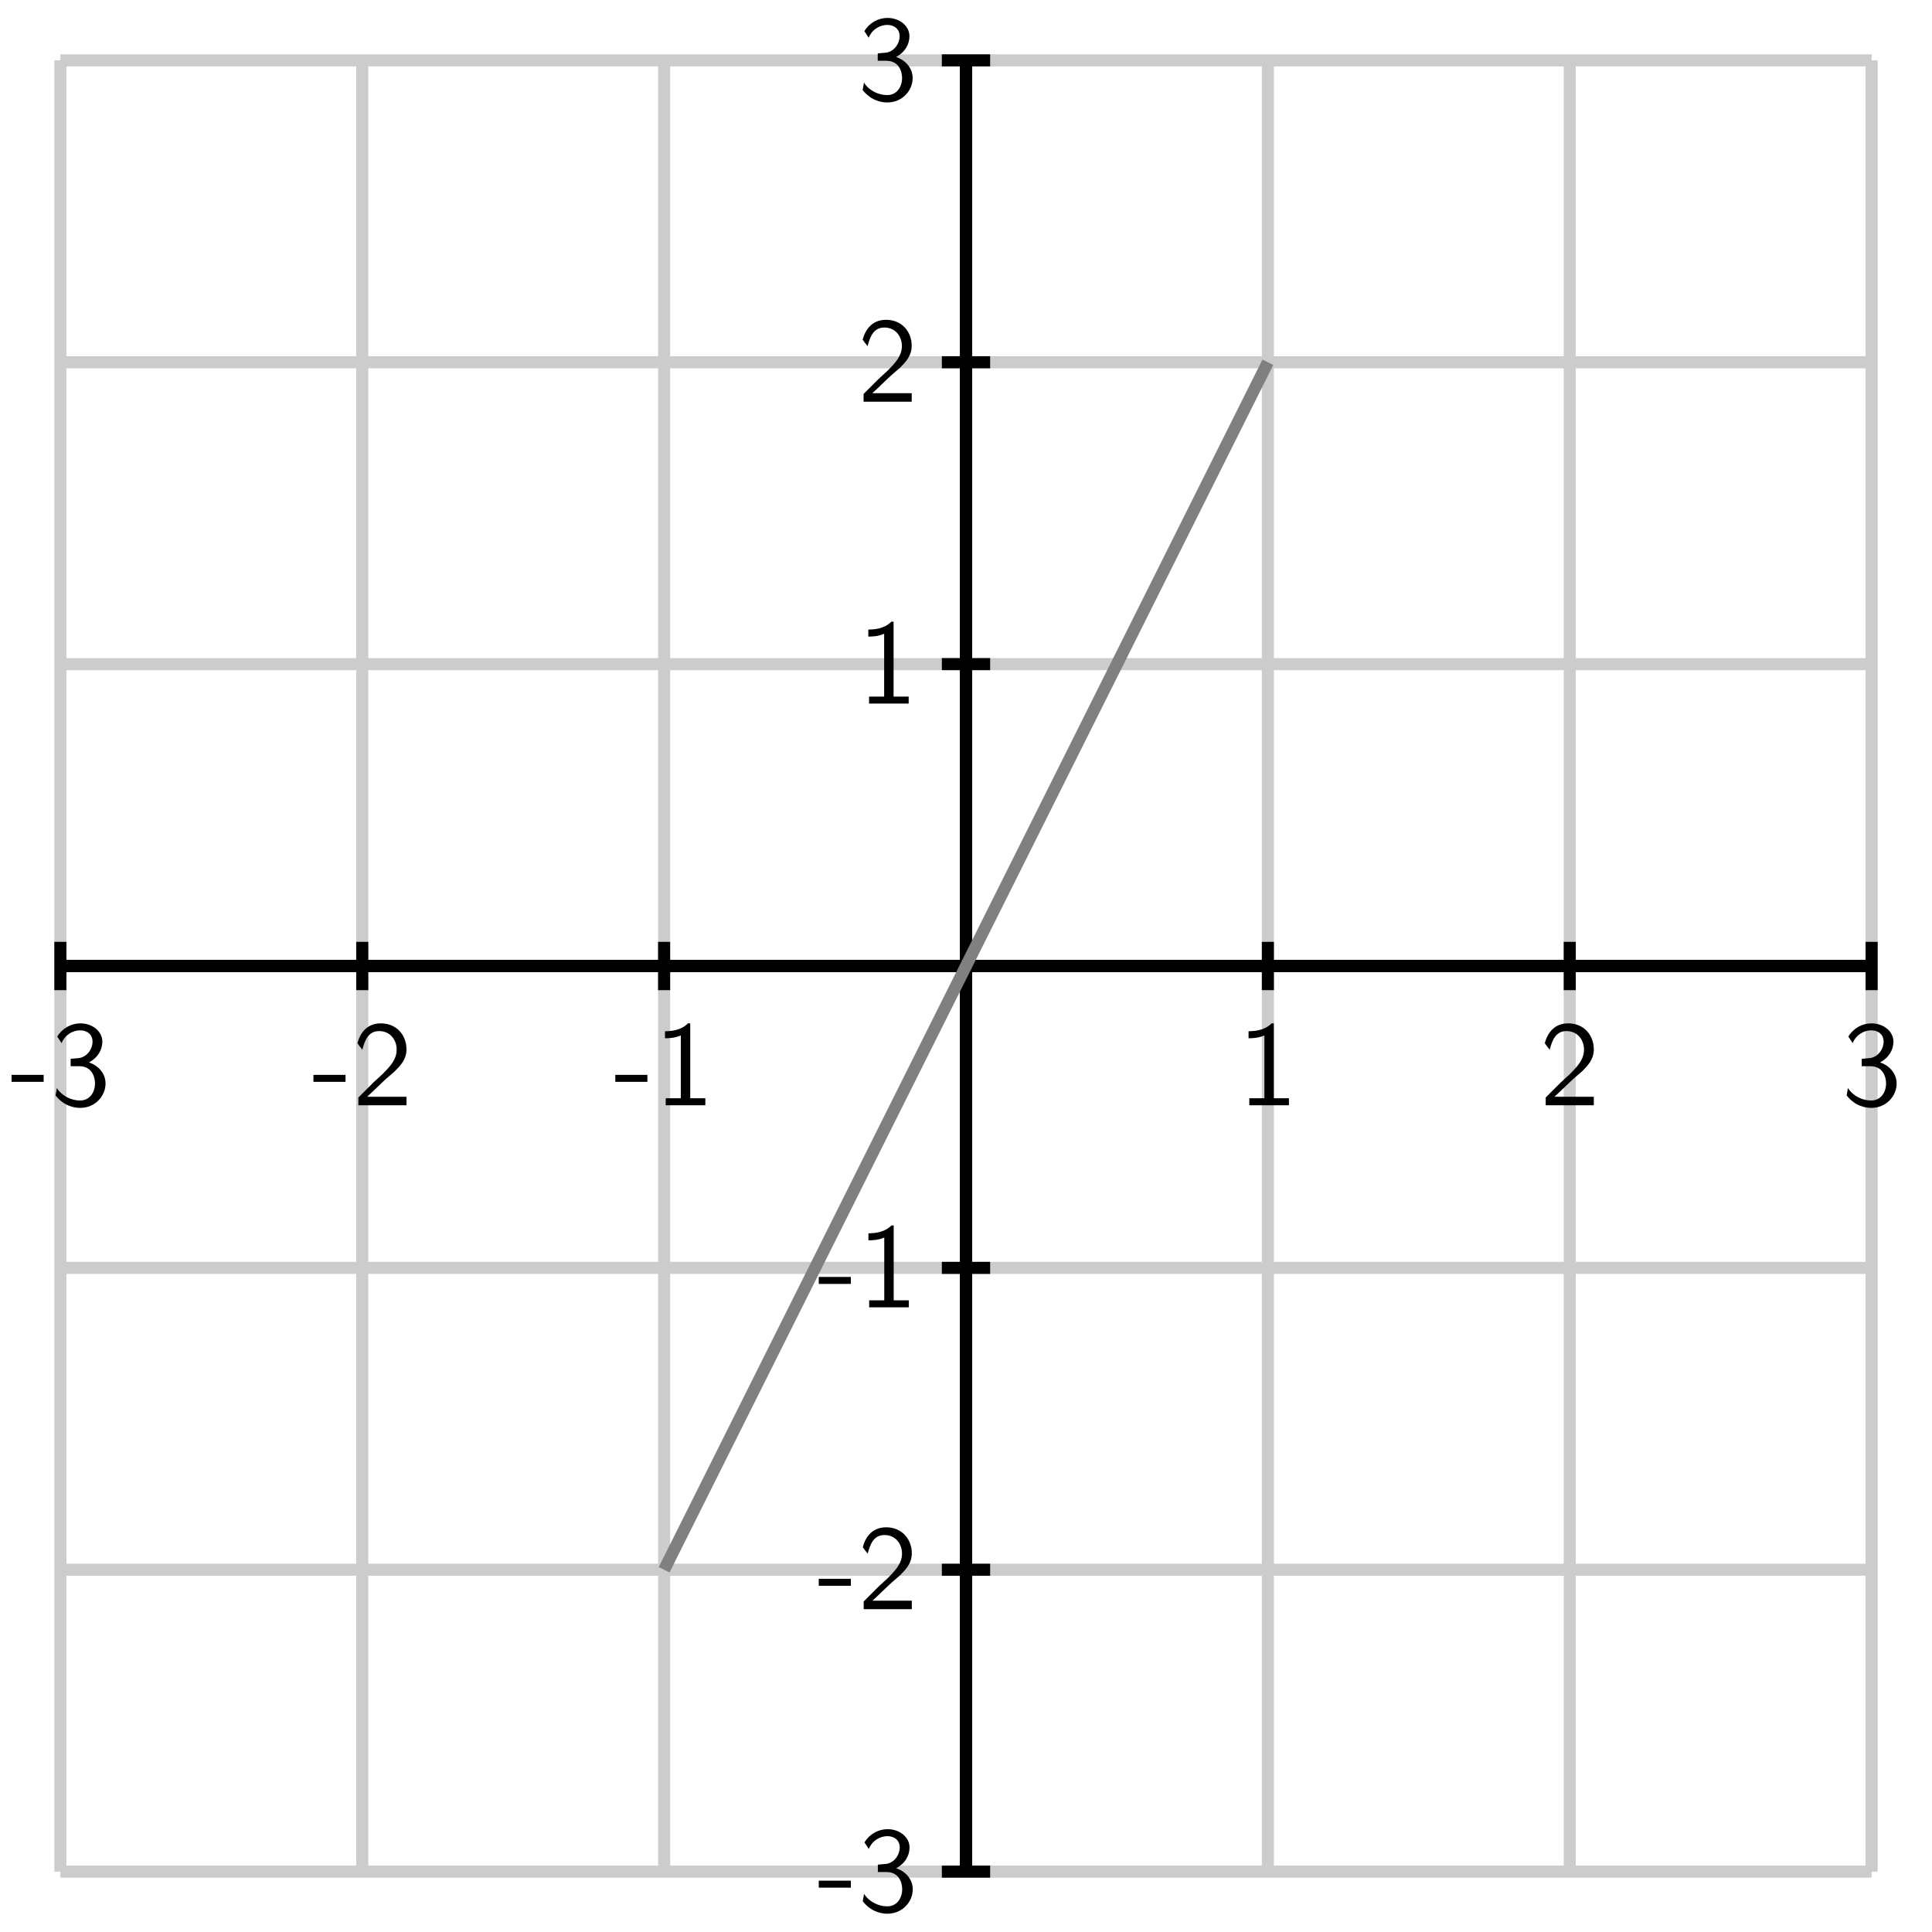
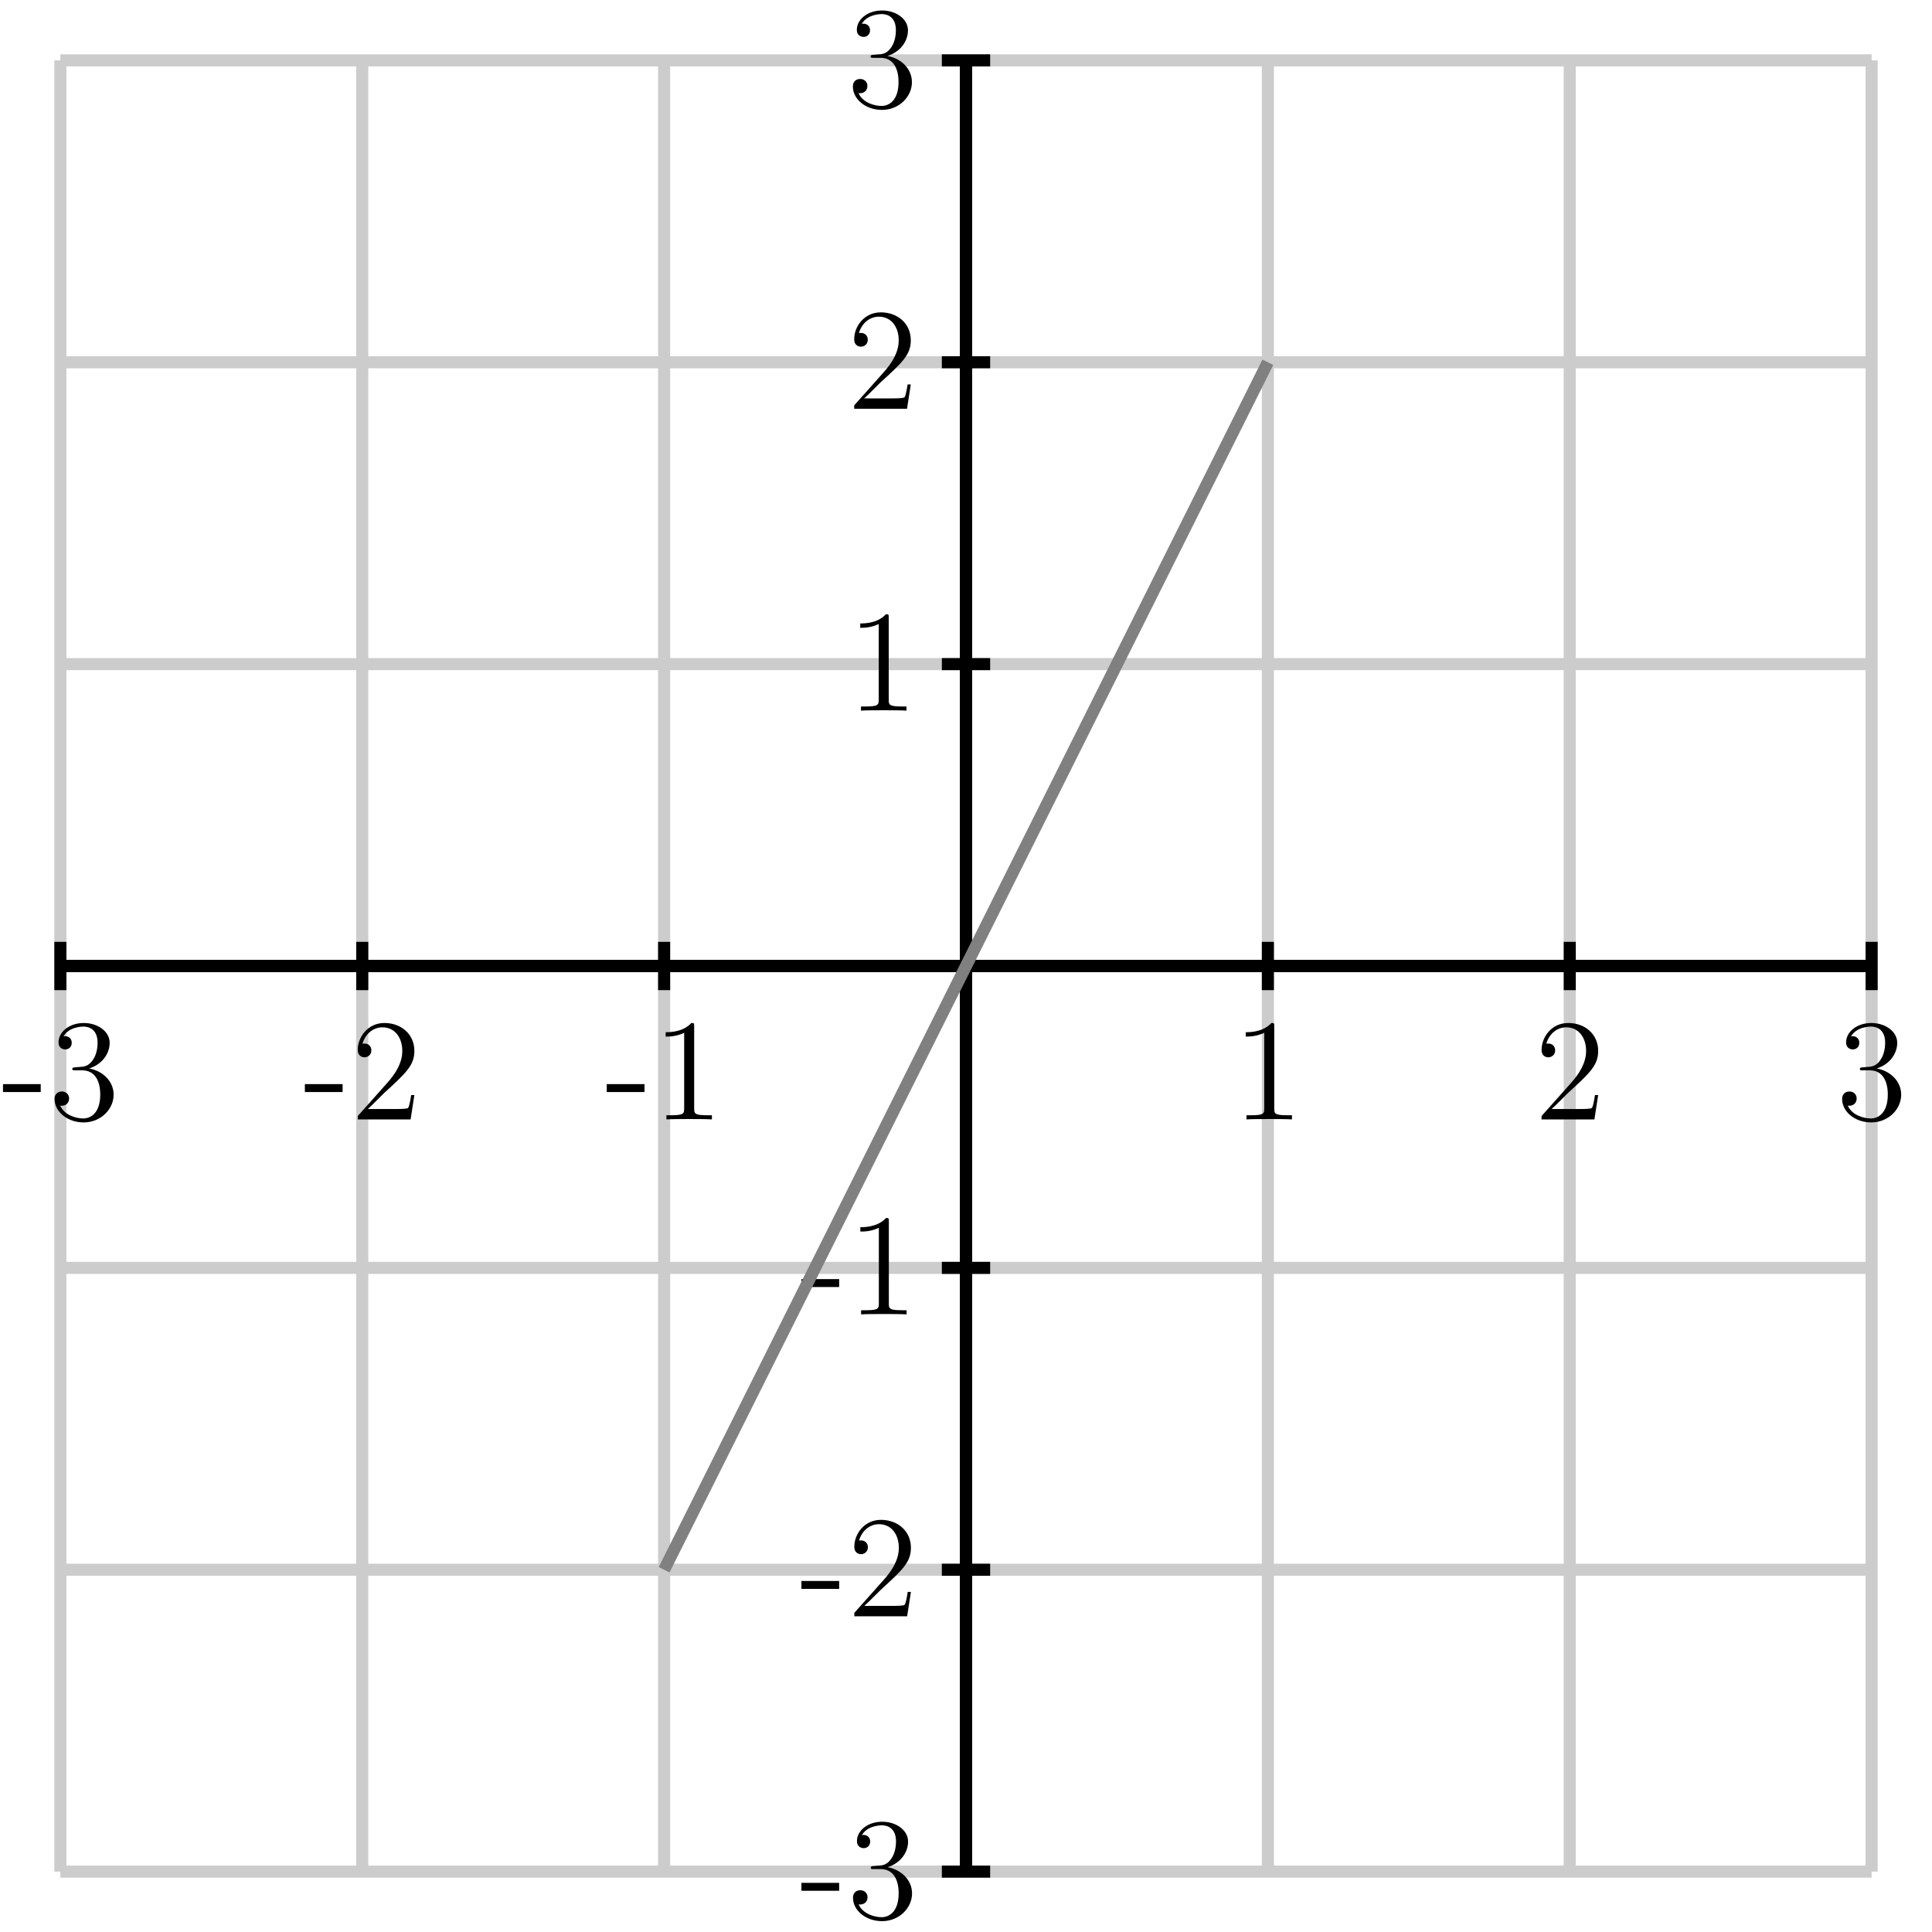
<svg xmlns="http://www.w3.org/2000/svg" xmlns:xlink="http://www.w3.org/1999/xlink" width="160pt" height="160pt" viewBox="0 0 160 160" version="1.1">
  <defs>
    <g>
      <symbol overflow="visible" id="glyph0-0">
        <path style="stroke:none;" d="" />
      </symbol>
      <symbol overflow="visible" id="glyph0-1">
-         <path style="stroke:none;" d="M 2.766 -1.938 L 2.766 -2.516 L 0.109 -2.516 L 0.109 -1.938 Z M 2.766 -1.938 " />
+         <path style="stroke:none;" d="M 3.25 -2.266 L 3.25 -2.922 L 0.125 -2.922 L 0.125 -2.266 Z M 3.25 -2.266 " />
      </symbol>
      <symbol overflow="visible" id="glyph0-2">
-         <path style="stroke:none;" d="M 0.922 -5.141 C 1.203 -5.844 1.859 -6.203 2.469 -6.203 C 2.984 -6.203 3.484 -5.906 3.484 -5.266 C 3.484 -4.656 3.062 -4.062 2.453 -3.922 C 2.406 -3.906 2.375 -3.906 1.672 -3.844 L 1.672 -3.234 L 2.375 -3.234 C 3.453 -3.234 3.688 -2.312 3.688 -1.812 C 3.688 -1.031 3.219 -0.391 2.453 -0.391 C 1.766 -0.391 0.969 -0.734 0.531 -1.422 L 0.422 -0.812 C 1.156 0.125 2.062 0.219 2.469 0.219 C 3.688 0.219 4.562 -0.75 4.562 -1.797 C 4.562 -2.703 3.875 -3.328 3.188 -3.547 C 3.953 -3.953 4.297 -4.625 4.297 -5.266 C 4.297 -6.125 3.469 -6.781 2.484 -6.781 C 1.703 -6.781 0.984 -6.375 0.562 -5.688 Z M 0.922 -5.141 " />
+         <path style="stroke:none;" d="M 2.203 -4.312 C 2 -4.297 1.953 -4.281 1.953 -4.172 C 1.953 -4.062 2.016 -4.062 2.234 -4.062 L 2.781 -4.062 C 3.797 -4.062 4.266 -3.219 4.266 -2.062 C 4.266 -0.484 3.438 -0.078 2.859 -0.078 C 2.281 -0.078 1.297 -0.344 0.953 -1.141 C 1.328 -1.078 1.688 -1.297 1.688 -1.734 C 1.688 -2.078 1.422 -2.312 1.094 -2.312 C 0.797 -2.312 0.484 -2.141 0.484 -1.688 C 0.484 -0.625 1.562 0.25 2.891 0.25 C 4.312 0.25 5.375 -0.844 5.375 -2.047 C 5.375 -3.156 4.484 -4.016 3.344 -4.219 C 4.375 -4.531 5.047 -5.406 5.047 -6.344 C 5.047 -7.281 4.062 -7.984 2.906 -7.984 C 1.703 -7.984 0.812 -7.25 0.812 -6.375 C 0.812 -5.891 1.188 -5.797 1.375 -5.797 C 1.625 -5.797 1.906 -5.969 1.906 -6.344 C 1.906 -6.719 1.625 -6.891 1.359 -6.891 C 1.281 -6.891 1.266 -6.891 1.219 -6.875 C 1.688 -7.688 2.812 -7.688 2.875 -7.688 C 3.266 -7.688 4.047 -7.516 4.047 -6.344 C 4.047 -6.109 4.016 -5.438 3.656 -4.922 C 3.297 -4.391 2.891 -4.359 2.562 -4.344 Z M 2.203 -4.312 " />
      </symbol>
      <symbol overflow="visible" id="glyph0-3">
-         <path style="stroke:none;" d="M 1.734 -1.875 L 0.5 -0.641 L 0.5 0 L 4.484 0 L 4.484 -0.703 L 2.672 -0.703 C 2.547 -0.703 2.438 -0.703 2.312 -0.703 L 1.219 -0.703 C 1.547 -0.984 2.297 -1.734 2.609 -2.016 C 2.797 -2.203 3.312 -2.625 3.5 -2.797 C 3.953 -3.25 4.484 -3.781 4.484 -4.625 C 4.484 -5.781 3.688 -6.781 2.359 -6.781 C 1.219 -6.781 0.656 -6 0.422 -5.141 C 0.547 -4.969 0.594 -4.906 0.609 -4.875 C 0.625 -4.859 0.734 -4.734 0.828 -4.594 C 1.031 -5.359 1.312 -6.141 2.219 -6.141 C 3.156 -6.141 3.672 -5.391 3.672 -4.609 C 3.672 -3.766 3.094 -3.188 2.516 -2.594 Z M 1.734 -1.875 " />
+         <path style="stroke:none;" d="M 5.281 -2.016 L 5.016 -2.016 C 4.984 -1.812 4.891 -1.156 4.766 -0.953 C 4.688 -0.859 4 -0.859 3.641 -0.859 L 1.422 -0.859 C 1.734 -1.125 2.469 -1.891 2.781 -2.188 C 4.609 -3.859 5.281 -4.484 5.281 -5.672 C 5.281 -7.062 4.188 -7.984 2.797 -7.984 C 1.406 -7.984 0.594 -6.797 0.594 -5.766 C 0.594 -5.141 1.109 -5.141 1.156 -5.141 C 1.406 -5.141 1.719 -5.328 1.719 -5.719 C 1.719 -6.047 1.484 -6.281 1.156 -6.281 C 1.047 -6.281 1.016 -6.281 0.984 -6.266 C 1.219 -7.078 1.859 -7.625 2.641 -7.625 C 3.656 -7.625 4.281 -6.781 4.281 -5.672 C 4.281 -4.656 3.703 -3.766 3.016 -3 L 0.594 -0.281 L 0.594 0 L 4.969 0 Z M 5.281 -2.016 " />
      </symbol>
      <symbol overflow="visible" id="glyph0-4">
-         <path style="stroke:none;" d="M 2.984 -6.781 L 2.797 -6.781 C 2.203 -6.172 1.375 -6.141 0.891 -6.125 L 0.891 -5.547 C 1.219 -5.547 1.703 -5.562 2.203 -5.781 L 2.203 -0.578 L 0.953 -0.578 L 0.953 0 L 4.234 0 L 4.234 -0.578 L 2.984 -0.578 Z M 2.984 -6.781 " />
+         <path style="stroke:none;" d="M 3.453 -7.688 C 3.453 -7.969 3.453 -7.984 3.219 -7.984 C 2.922 -7.656 2.328 -7.219 1.094 -7.219 L 1.094 -6.859 C 1.375 -6.859 1.969 -6.859 2.625 -7.172 L 2.625 -0.922 C 2.625 -0.484 2.594 -0.344 1.531 -0.344 L 1.156 -0.344 L 1.156 0 C 1.484 -0.031 2.656 -0.031 3.047 -0.031 C 3.438 -0.031 4.594 -0.031 4.922 0 L 4.922 -0.344 L 4.547 -0.344 C 3.484 -0.344 3.453 -0.484 3.453 -0.922 Z M 3.453 -7.688 " />
      </symbol>
    </g>
  </defs>
  <g id="surface1">
    <path style="fill:none;stroke-width:10;stroke-linecap:butt;stroke-linejoin:miter;stroke:rgb(80.077%,80.077%,80.077%);stroke-opacity:1;stroke-miterlimit:10;" d="M 50 50 L 50 1550 M 300 50 L 300 1550 M 550 50 L 550 1550 M 800 50 L 800 1550 M 1050 50 L 1050 1550 M 1300 50 L 1300 1550 M 1550 50 L 1550 1550 M 50 50 L 1550 50 M 50 300 L 1550 300 M 50 550 L 1550 550 M 50 800 L 1550 800 M 50 1050 L 1550 1050 M 50 1300 L 1550 1300 M 50 1550 L 1550 1550 " transform="matrix(0.1,0,0,-0.1,0,160)" />
    <path style="fill:none;stroke-width:10;stroke-linecap:butt;stroke-linejoin:miter;stroke:rgb(0%,0%,0%);stroke-opacity:1;stroke-miterlimit:10;" d="M 50 800 L 1550 800 M 800 50 L 800 1550 " transform="matrix(0.1,0,0,-0.1,0,160)" />
    <path style="fill:none;stroke-width:10;stroke-linecap:butt;stroke-linejoin:miter;stroke:rgb(0%,0%,0%);stroke-opacity:1;stroke-miterlimit:10;" d="M 50 800 L 1550 800 M 800 50 L 800 1550 M 50 780 L 50 820 " transform="matrix(0.1,0,0,-0.1,0,160)" />
    <path style="fill:none;stroke-width:10;stroke-linecap:butt;stroke-linejoin:miter;stroke:rgb(0%,0%,0%);stroke-opacity:1;stroke-miterlimit:10;" d="M 50 800 L 1550 800 M 800 50 L 800 1550 M 300 780 L 300 820 " transform="matrix(0.1,0,0,-0.1,0,160)" />
    <path style="fill:none;stroke-width:10;stroke-linecap:butt;stroke-linejoin:miter;stroke:rgb(0%,0%,0%);stroke-opacity:1;stroke-miterlimit:10;" d="M 50 800 L 1550 800 M 800 50 L 800 1550 M 550 780 L 550 820 " transform="matrix(0.1,0,0,-0.1,0,160)" />
    <path style="fill:none;stroke-width:10;stroke-linecap:butt;stroke-linejoin:miter;stroke:rgb(0%,0%,0%);stroke-opacity:1;stroke-miterlimit:10;" d="M 50 800 L 1550 800 M 800 50 L 800 1550 M 800 780 L 800 820 " transform="matrix(0.1,0,0,-0.1,0,160)" />
    <path style="fill:none;stroke-width:10;stroke-linecap:butt;stroke-linejoin:miter;stroke:rgb(0%,0%,0%);stroke-opacity:1;stroke-miterlimit:10;" d="M 50 800 L 1550 800 M 800 50 L 800 1550 M 1050 780 L 1050 820 " transform="matrix(0.1,0,0,-0.1,0,160)" />
    <path style="fill:none;stroke-width:10;stroke-linecap:butt;stroke-linejoin:miter;stroke:rgb(0%,0%,0%);stroke-opacity:1;stroke-miterlimit:10;" d="M 50 800 L 1550 800 M 800 50 L 800 1550 M 1300 780 L 1300 820 " transform="matrix(0.1,0,0,-0.1,0,160)" />
    <path style="fill:none;stroke-width:10;stroke-linecap:butt;stroke-linejoin:miter;stroke:rgb(0%,0%,0%);stroke-opacity:1;stroke-miterlimit:10;" d="M 50 800 L 1550 800 M 800 50 L 800 1550 M 1550 780 L 1550 820 " transform="matrix(0.1,0,0,-0.1,0,160)" />
    <path style="fill:none;stroke-width:10;stroke-linecap:butt;stroke-linejoin:miter;stroke:rgb(0%,0%,0%);stroke-opacity:1;stroke-miterlimit:10;" d="M 50 800 L 1550 800 M 800 50 L 800 1550 M 780 50 L 820 50 " transform="matrix(0.1,0,0,-0.1,0,160)" />
    <path style="fill:none;stroke-width:10;stroke-linecap:butt;stroke-linejoin:miter;stroke:rgb(0%,0%,0%);stroke-opacity:1;stroke-miterlimit:10;" d="M 50 800 L 1550 800 M 800 50 L 800 1550 M 780 300 L 820 300 " transform="matrix(0.1,0,0,-0.1,0,160)" />
    <path style="fill:none;stroke-width:10;stroke-linecap:butt;stroke-linejoin:miter;stroke:rgb(0%,0%,0%);stroke-opacity:1;stroke-miterlimit:10;" d="M 50 800 L 1550 800 M 800 50 L 800 1550 M 780 550 L 820 550 " transform="matrix(0.1,0,0,-0.1,0,160)" />
    <path style="fill:none;stroke-width:10;stroke-linecap:butt;stroke-linejoin:miter;stroke:rgb(0%,0%,0%);stroke-opacity:1;stroke-miterlimit:10;" d="M 50 800 L 1550 800 M 800 50 L 800 1550 M 780 800 L 820 800 " transform="matrix(0.1,0,0,-0.1,0,160)" />
    <path style="fill:none;stroke-width:10;stroke-linecap:butt;stroke-linejoin:miter;stroke:rgb(0%,0%,0%);stroke-opacity:1;stroke-miterlimit:10;" d="M 50 800 L 1550 800 M 800 50 L 800 1550 M 780 1050 L 820 1050 " transform="matrix(0.1,0,0,-0.1,0,160)" />
    <path style="fill:none;stroke-width:10;stroke-linecap:butt;stroke-linejoin:miter;stroke:rgb(0%,0%,0%);stroke-opacity:1;stroke-miterlimit:10;" d="M 50 800 L 1550 800 M 800 50 L 800 1550 M 780 1300 L 820 1300 " transform="matrix(0.1,0,0,-0.1,0,160)" />
    <path style="fill:none;stroke-width:10;stroke-linecap:butt;stroke-linejoin:miter;stroke:rgb(0%,0%,0%);stroke-opacity:1;stroke-miterlimit:10;" d="M 50 800 L 1550 800 M 800 50 L 800 1550 M 780 1550 L 820 1550 " transform="matrix(0.1,0,0,-0.1,0,160)" />
    <g style="fill:rgb(0%,0%,0%);fill-opacity:1;">
-       <use xlink:href="#glyph0-1" x="0.849" y="91.531" />
-       <use xlink:href="#glyph0-2" x="4.179" y="91.531" />
+       <use xlink:href="#glyph0-1" x="0.123" y="92.704" />
+       <use xlink:href="#glyph0-2" x="4.035" y="92.704" />
    </g>
    <g style="fill:rgb(0%,0%,0%);fill-opacity:1;">
-       <use xlink:href="#glyph0-1" x="25.849" y="91.531" />
-       <use xlink:href="#glyph0-3" x="29.179" y="91.531" />
+       <use xlink:href="#glyph0-1" x="25.123" y="92.704" />
+       <use xlink:href="#glyph0-3" x="29.035" y="92.704" />
    </g>
    <g style="fill:rgb(0%,0%,0%);fill-opacity:1;">
-       <use xlink:href="#glyph0-1" x="50.849" y="91.531" />
-       <use xlink:href="#glyph0-4" x="54.179" y="91.531" />
+       <use xlink:href="#glyph0-1" x="50.123" y="92.704" />
+       <use xlink:href="#glyph0-4" x="54.035" y="92.704" />
    </g>
    <g style="fill:rgb(0%,0%,0%);fill-opacity:1;">
-       <use xlink:href="#glyph0-4" x="102.509" y="91.531" />
+       <use xlink:href="#glyph0-4" x="102.073" y="92.704" />
    </g>
    <g style="fill:rgb(0%,0%,0%);fill-opacity:1;">
-       <use xlink:href="#glyph0-3" x="127.509" y="91.531" />
+       <use xlink:href="#glyph0-3" x="127.073" y="92.704" />
    </g>
    <g style="fill:rgb(0%,0%,0%);fill-opacity:1;">
-       <use xlink:href="#glyph0-2" x="152.509" y="91.531" />
+       <use xlink:href="#glyph0-2" x="152.073" y="92.704" />
    </g>
    <g style="fill:rgb(0%,0%,0%);fill-opacity:1;">
-       <use xlink:href="#glyph0-1" x="67.698" y="158.266" />
-       <use xlink:href="#glyph0-2" x="71.028" y="158.266" />
+       <use xlink:href="#glyph0-1" x="66.245" y="158.852" />
+       <use xlink:href="#glyph0-2" x="70.157" y="158.852" />
    </g>
    <g style="fill:rgb(0%,0%,0%);fill-opacity:1;">
-       <use xlink:href="#glyph0-1" x="67.698" y="133.266" />
-       <use xlink:href="#glyph0-3" x="71.028" y="133.266" />
+       <use xlink:href="#glyph0-1" x="66.245" y="133.852" />
+       <use xlink:href="#glyph0-3" x="70.157" y="133.852" />
    </g>
    <g style="fill:rgb(0%,0%,0%);fill-opacity:1;">
-       <use xlink:href="#glyph0-1" x="67.698" y="108.266" />
-       <use xlink:href="#glyph0-4" x="71.028" y="108.266" />
+       <use xlink:href="#glyph0-1" x="66.245" y="108.852" />
+       <use xlink:href="#glyph0-4" x="70.157" y="108.852" />
    </g>
    <g style="fill:rgb(0%,0%,0%);fill-opacity:1;">
-       <use xlink:href="#glyph0-4" x="71.019" y="58.266" />
+       <use xlink:href="#glyph0-4" x="70.147" y="58.852" />
    </g>
    <g style="fill:rgb(0%,0%,0%);fill-opacity:1;">
-       <use xlink:href="#glyph0-3" x="71.019" y="33.266" />
+       <use xlink:href="#glyph0-3" x="70.147" y="33.852" />
    </g>
    <g style="fill:rgb(0%,0%,0%);fill-opacity:1;">
-       <use xlink:href="#glyph0-2" x="71.019" y="8.266" />
+       <use xlink:href="#glyph0-2" x="70.147" y="8.852" />
    </g>
    <path style="fill:none;stroke-width:10;stroke-linecap:butt;stroke-linejoin:miter;stroke:rgb(50%,50%,50%);stroke-opacity:1;stroke-miterlimit:10;" d="M 800 800 L 1050 1300 L 550 300 Z M 800 800 " transform="matrix(0.1,0,0,-0.1,0,160)" />
  </g>
</svg>
